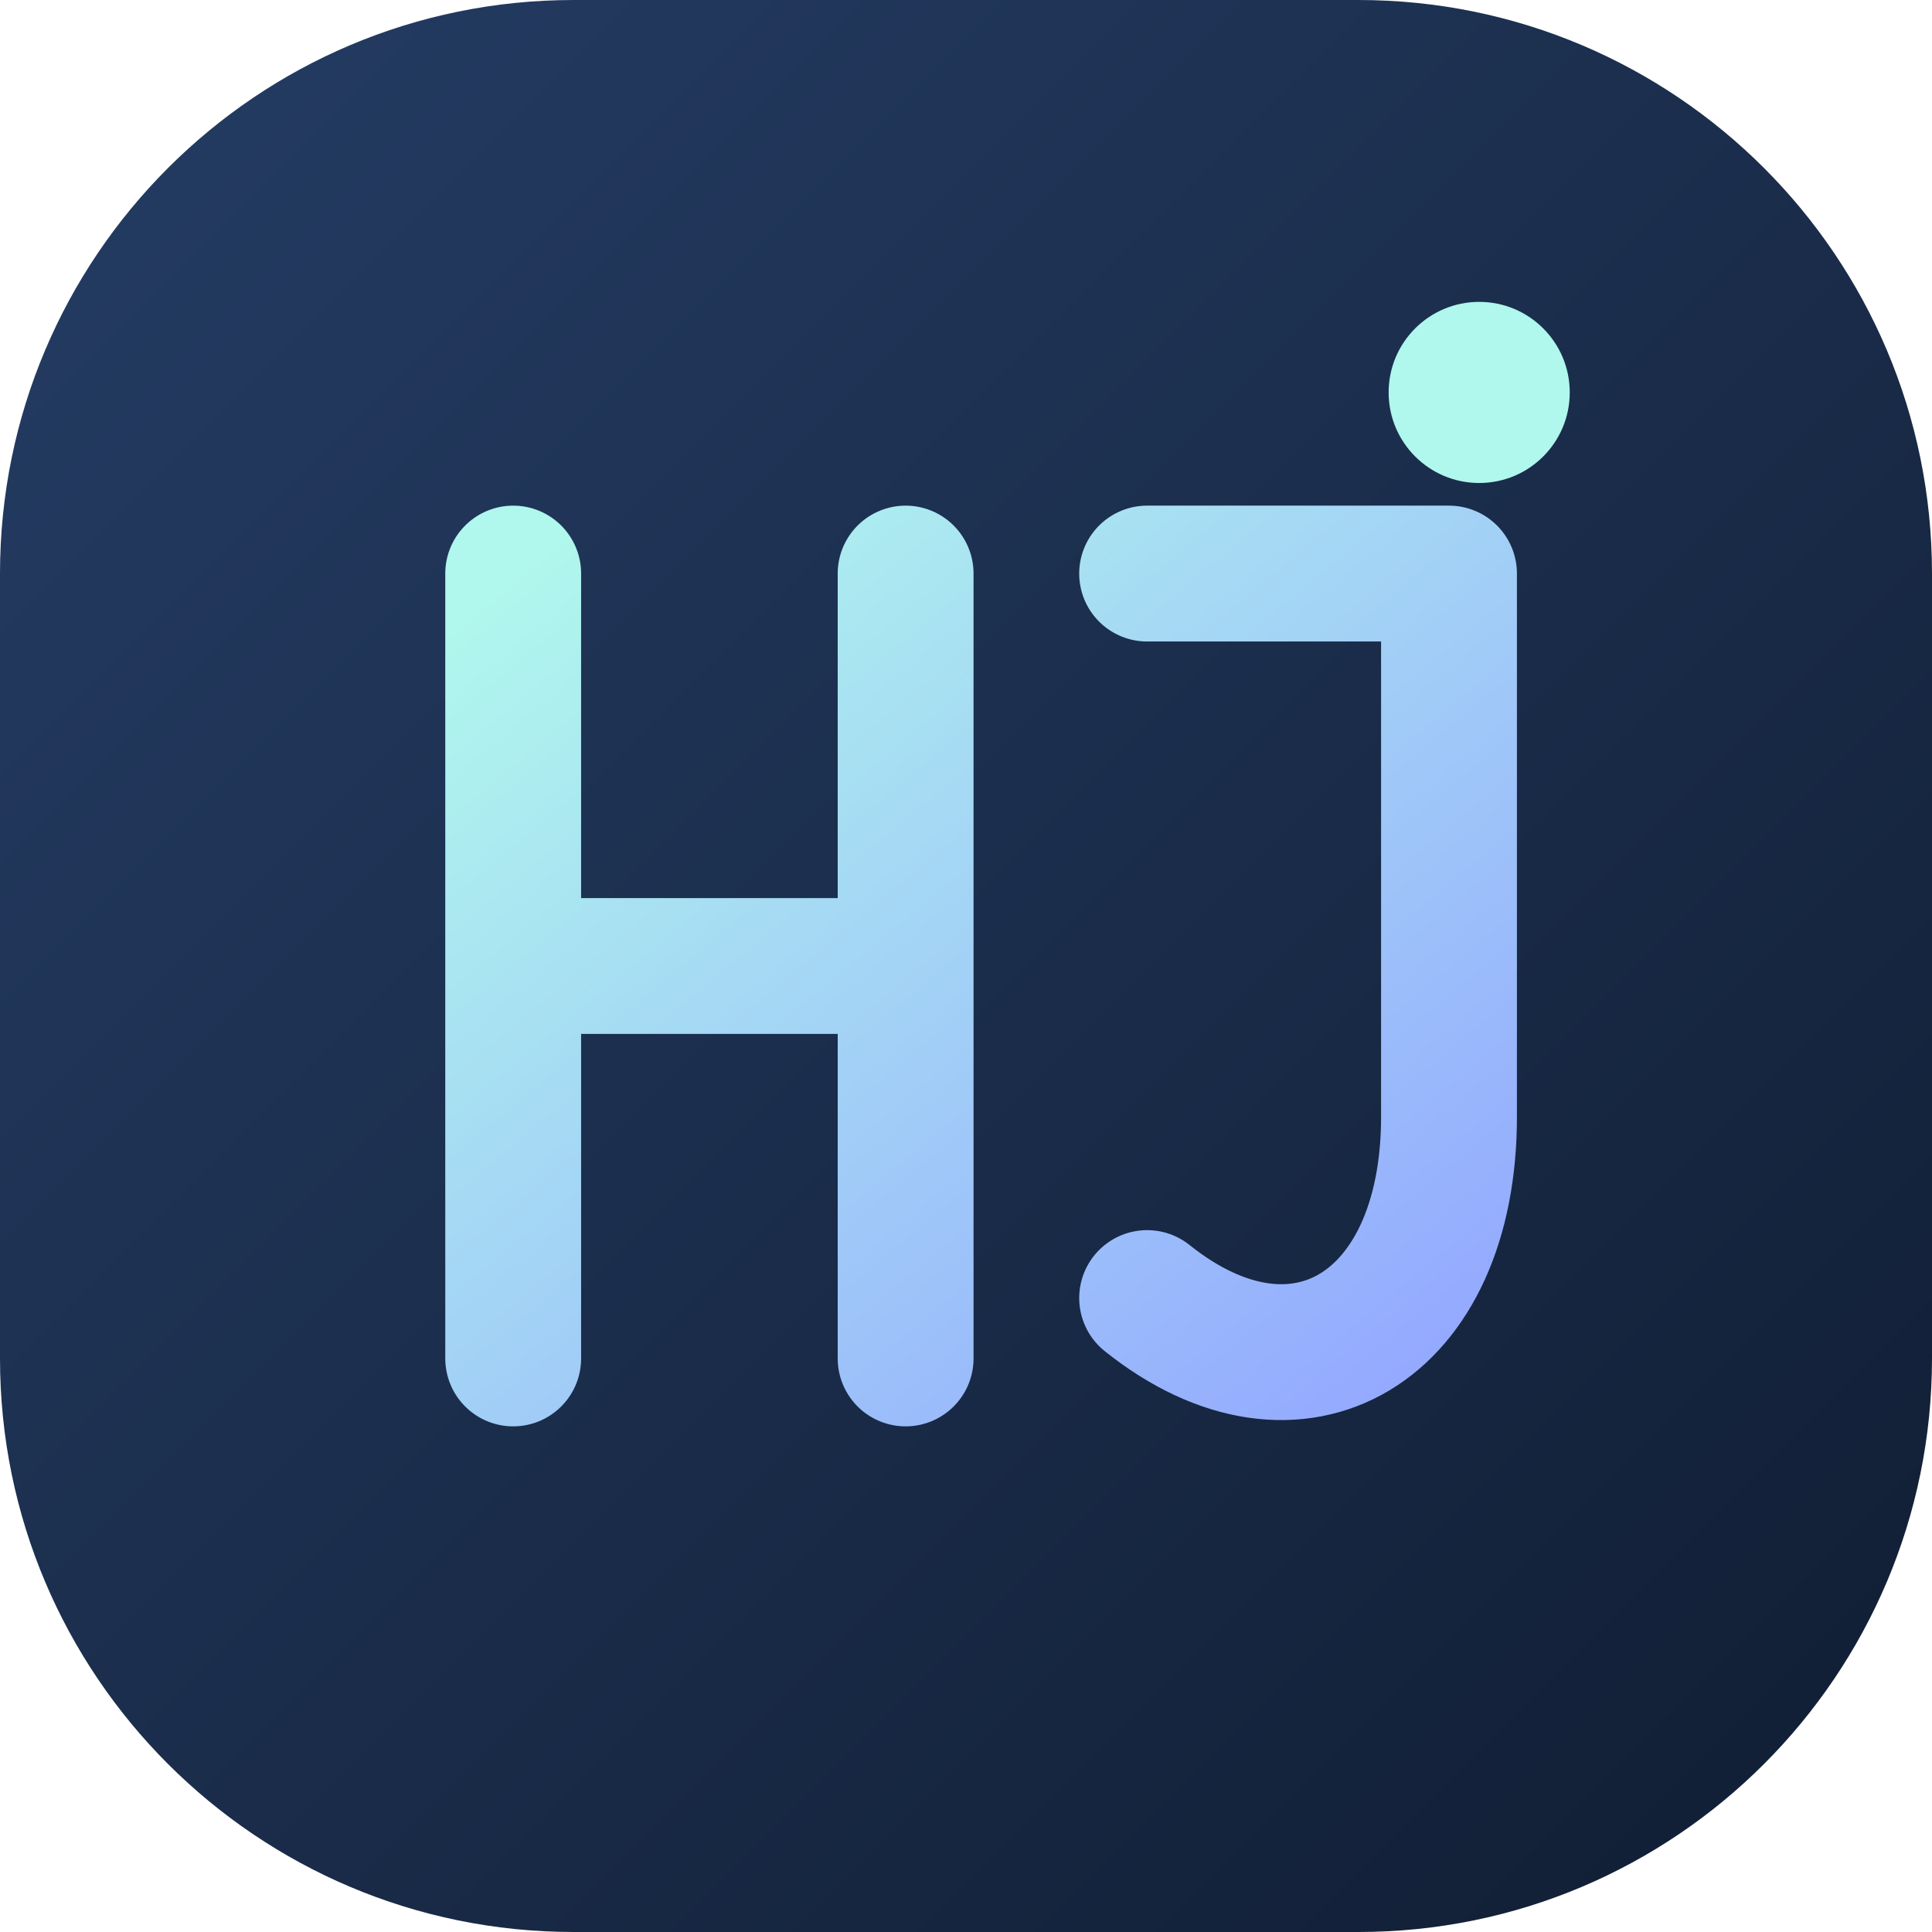
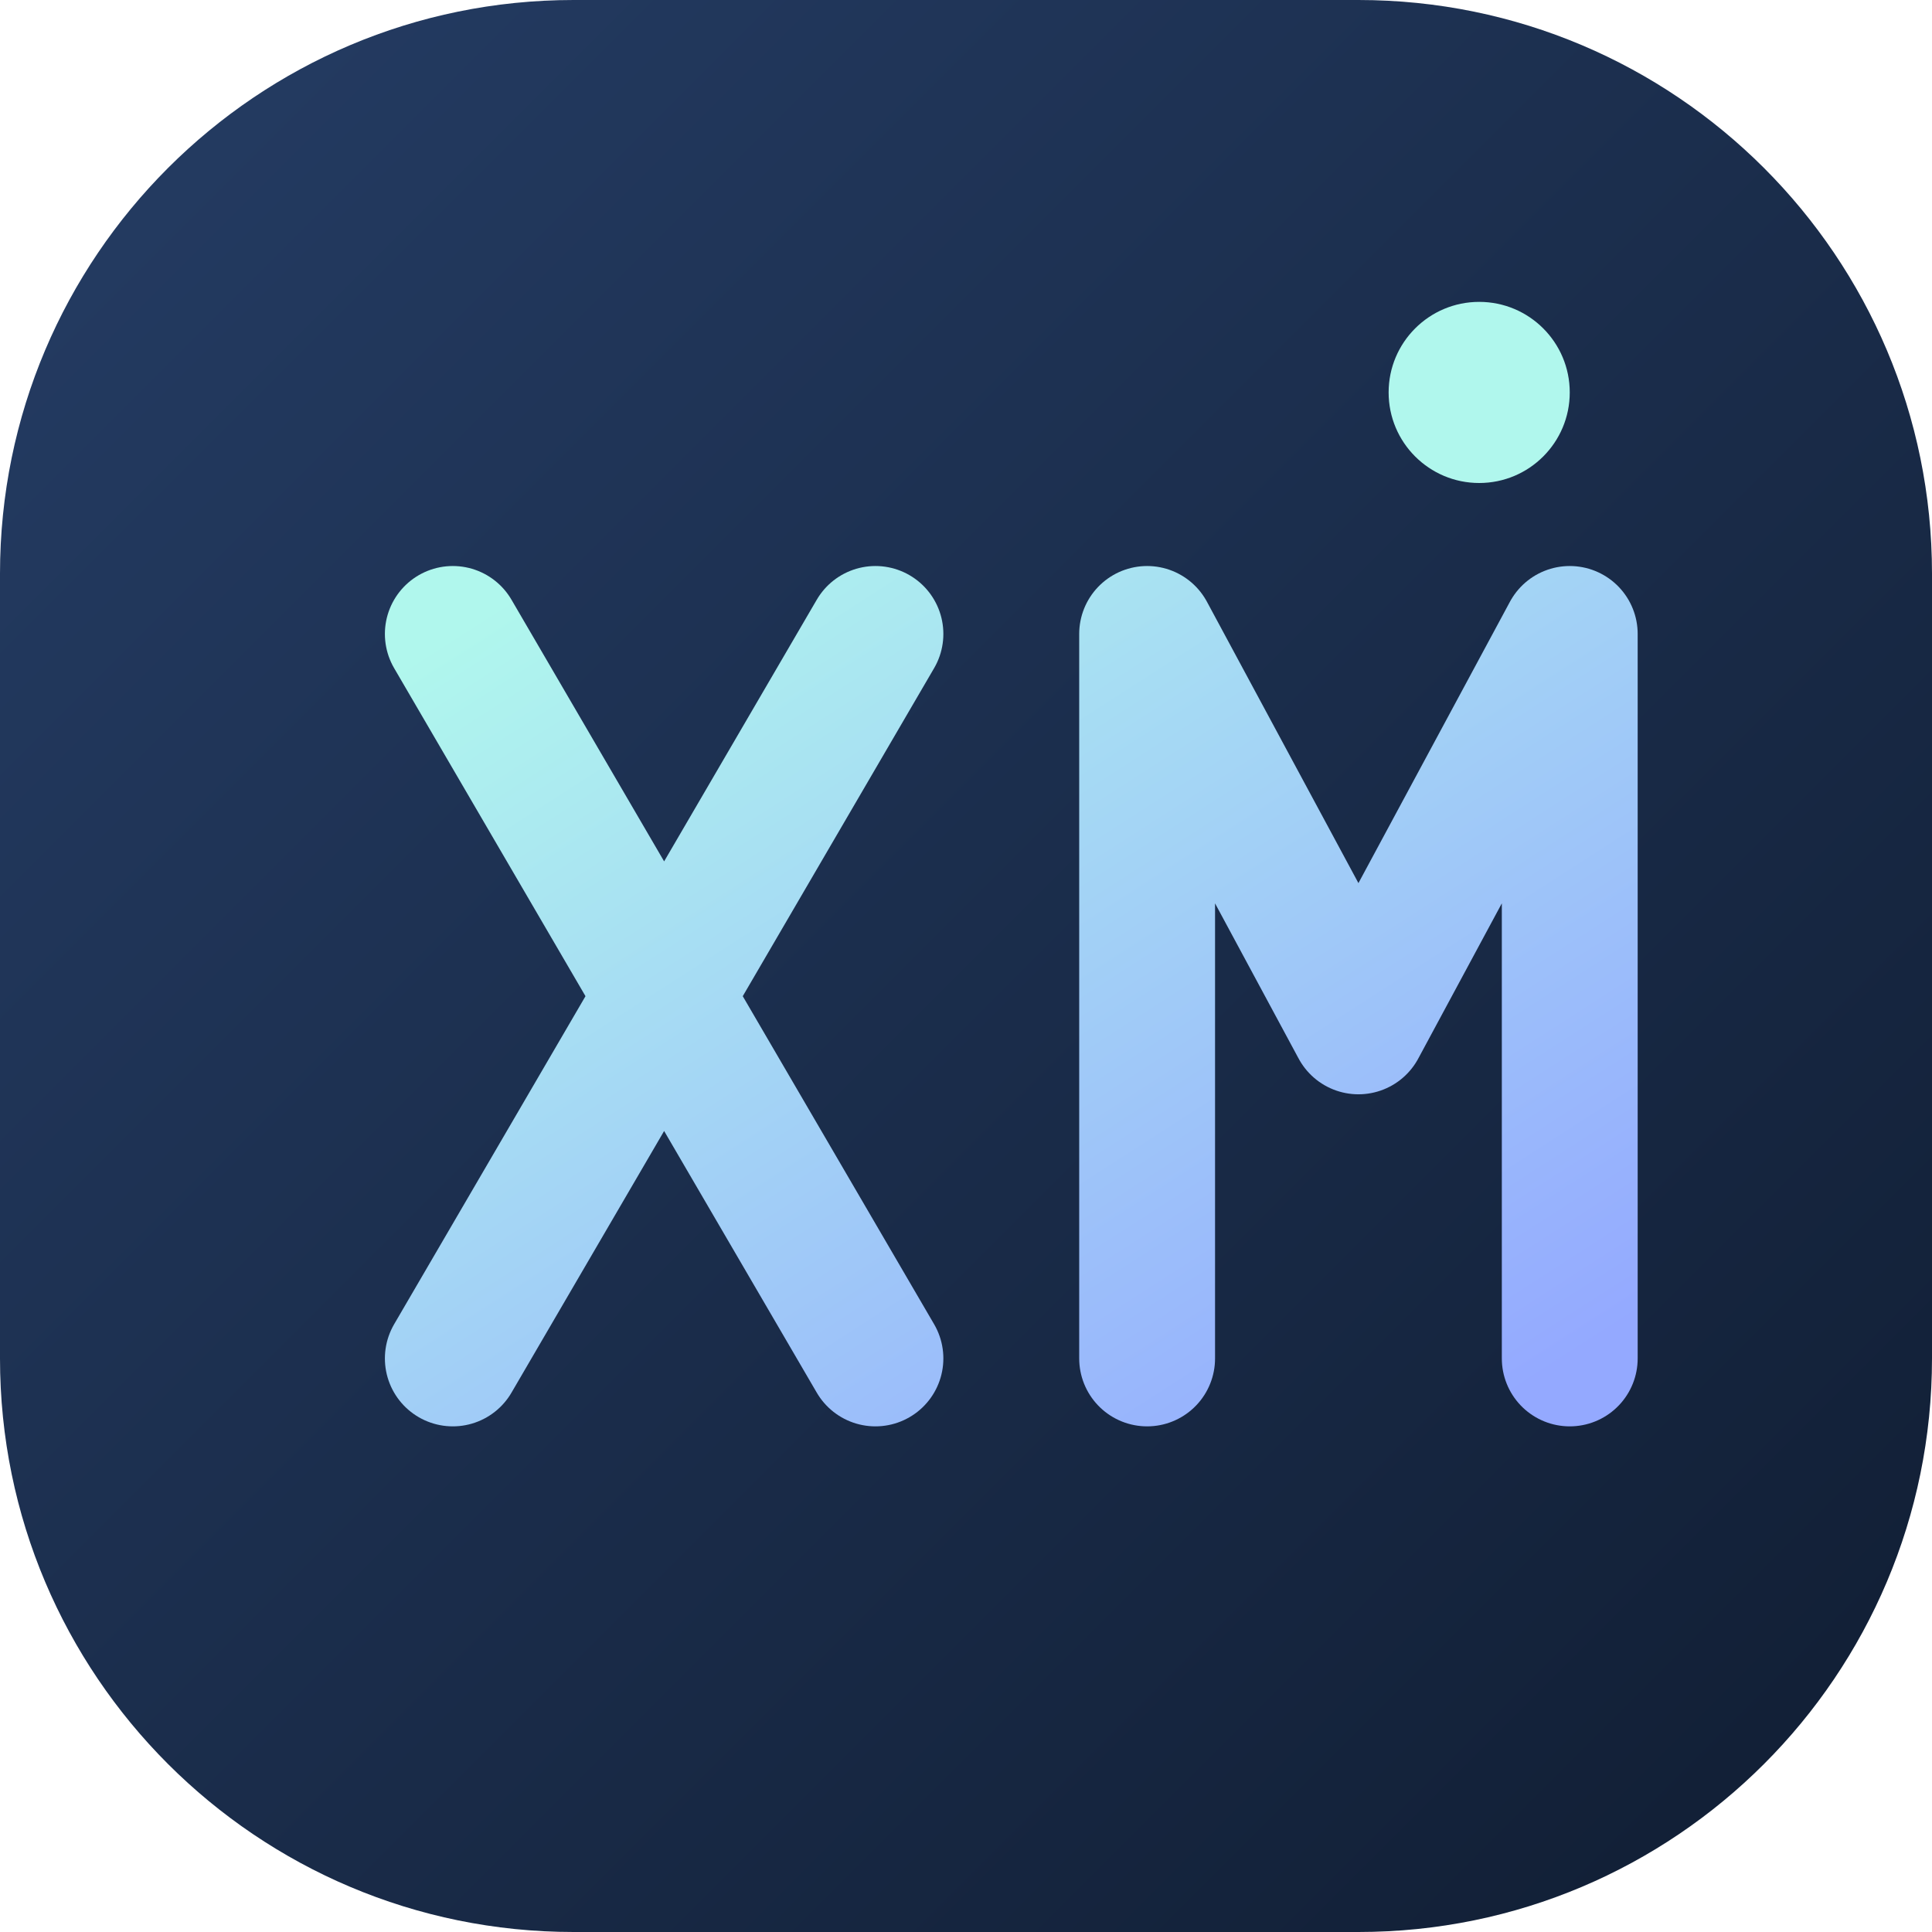
- <svg xmlns="http://www.w3.org/2000/svg" viewBox="0 0 64 64" role="img" aria-label="黄智军">
+ <svg xmlns="http://www.w3.org/2000/svg" viewBox="0 0 64 64" role="img" aria-label="夏末">
  <defs>
    <linearGradient id="ink" x2="1" y2="1">
      <stop stop-color="#253d65" />
      <stop offset="1" stop-color="#101d32" />
    </linearGradient>
    <linearGradient id="signal" x2="1" y2="1">
      <stop stop-color="#b0f7ed" />
      <stop offset="1" stop-color="#94a9ff" />
    </linearGradient>
  </defs>
  <rect width="64" height="64" rx="19" fill="url(#ink)" />
-   <path d="M17 19v26m0-13h13V19m0 13v13m8-26h10v18c0 7-5 10-10 6" fill="none" stroke="url(#signal)" stroke-width="4.5" stroke-linecap="round" stroke-linejoin="round" />
+   <path d="M15 21l14 24m0-24L15 45m23 0V21l7 13 7-13v24" fill="none" stroke="url(#signal)" stroke-width="4.5" stroke-linecap="round" stroke-linejoin="round" />
  <circle cx="49" cy="13" r="3" fill="#b0f7ed" />
</svg>
